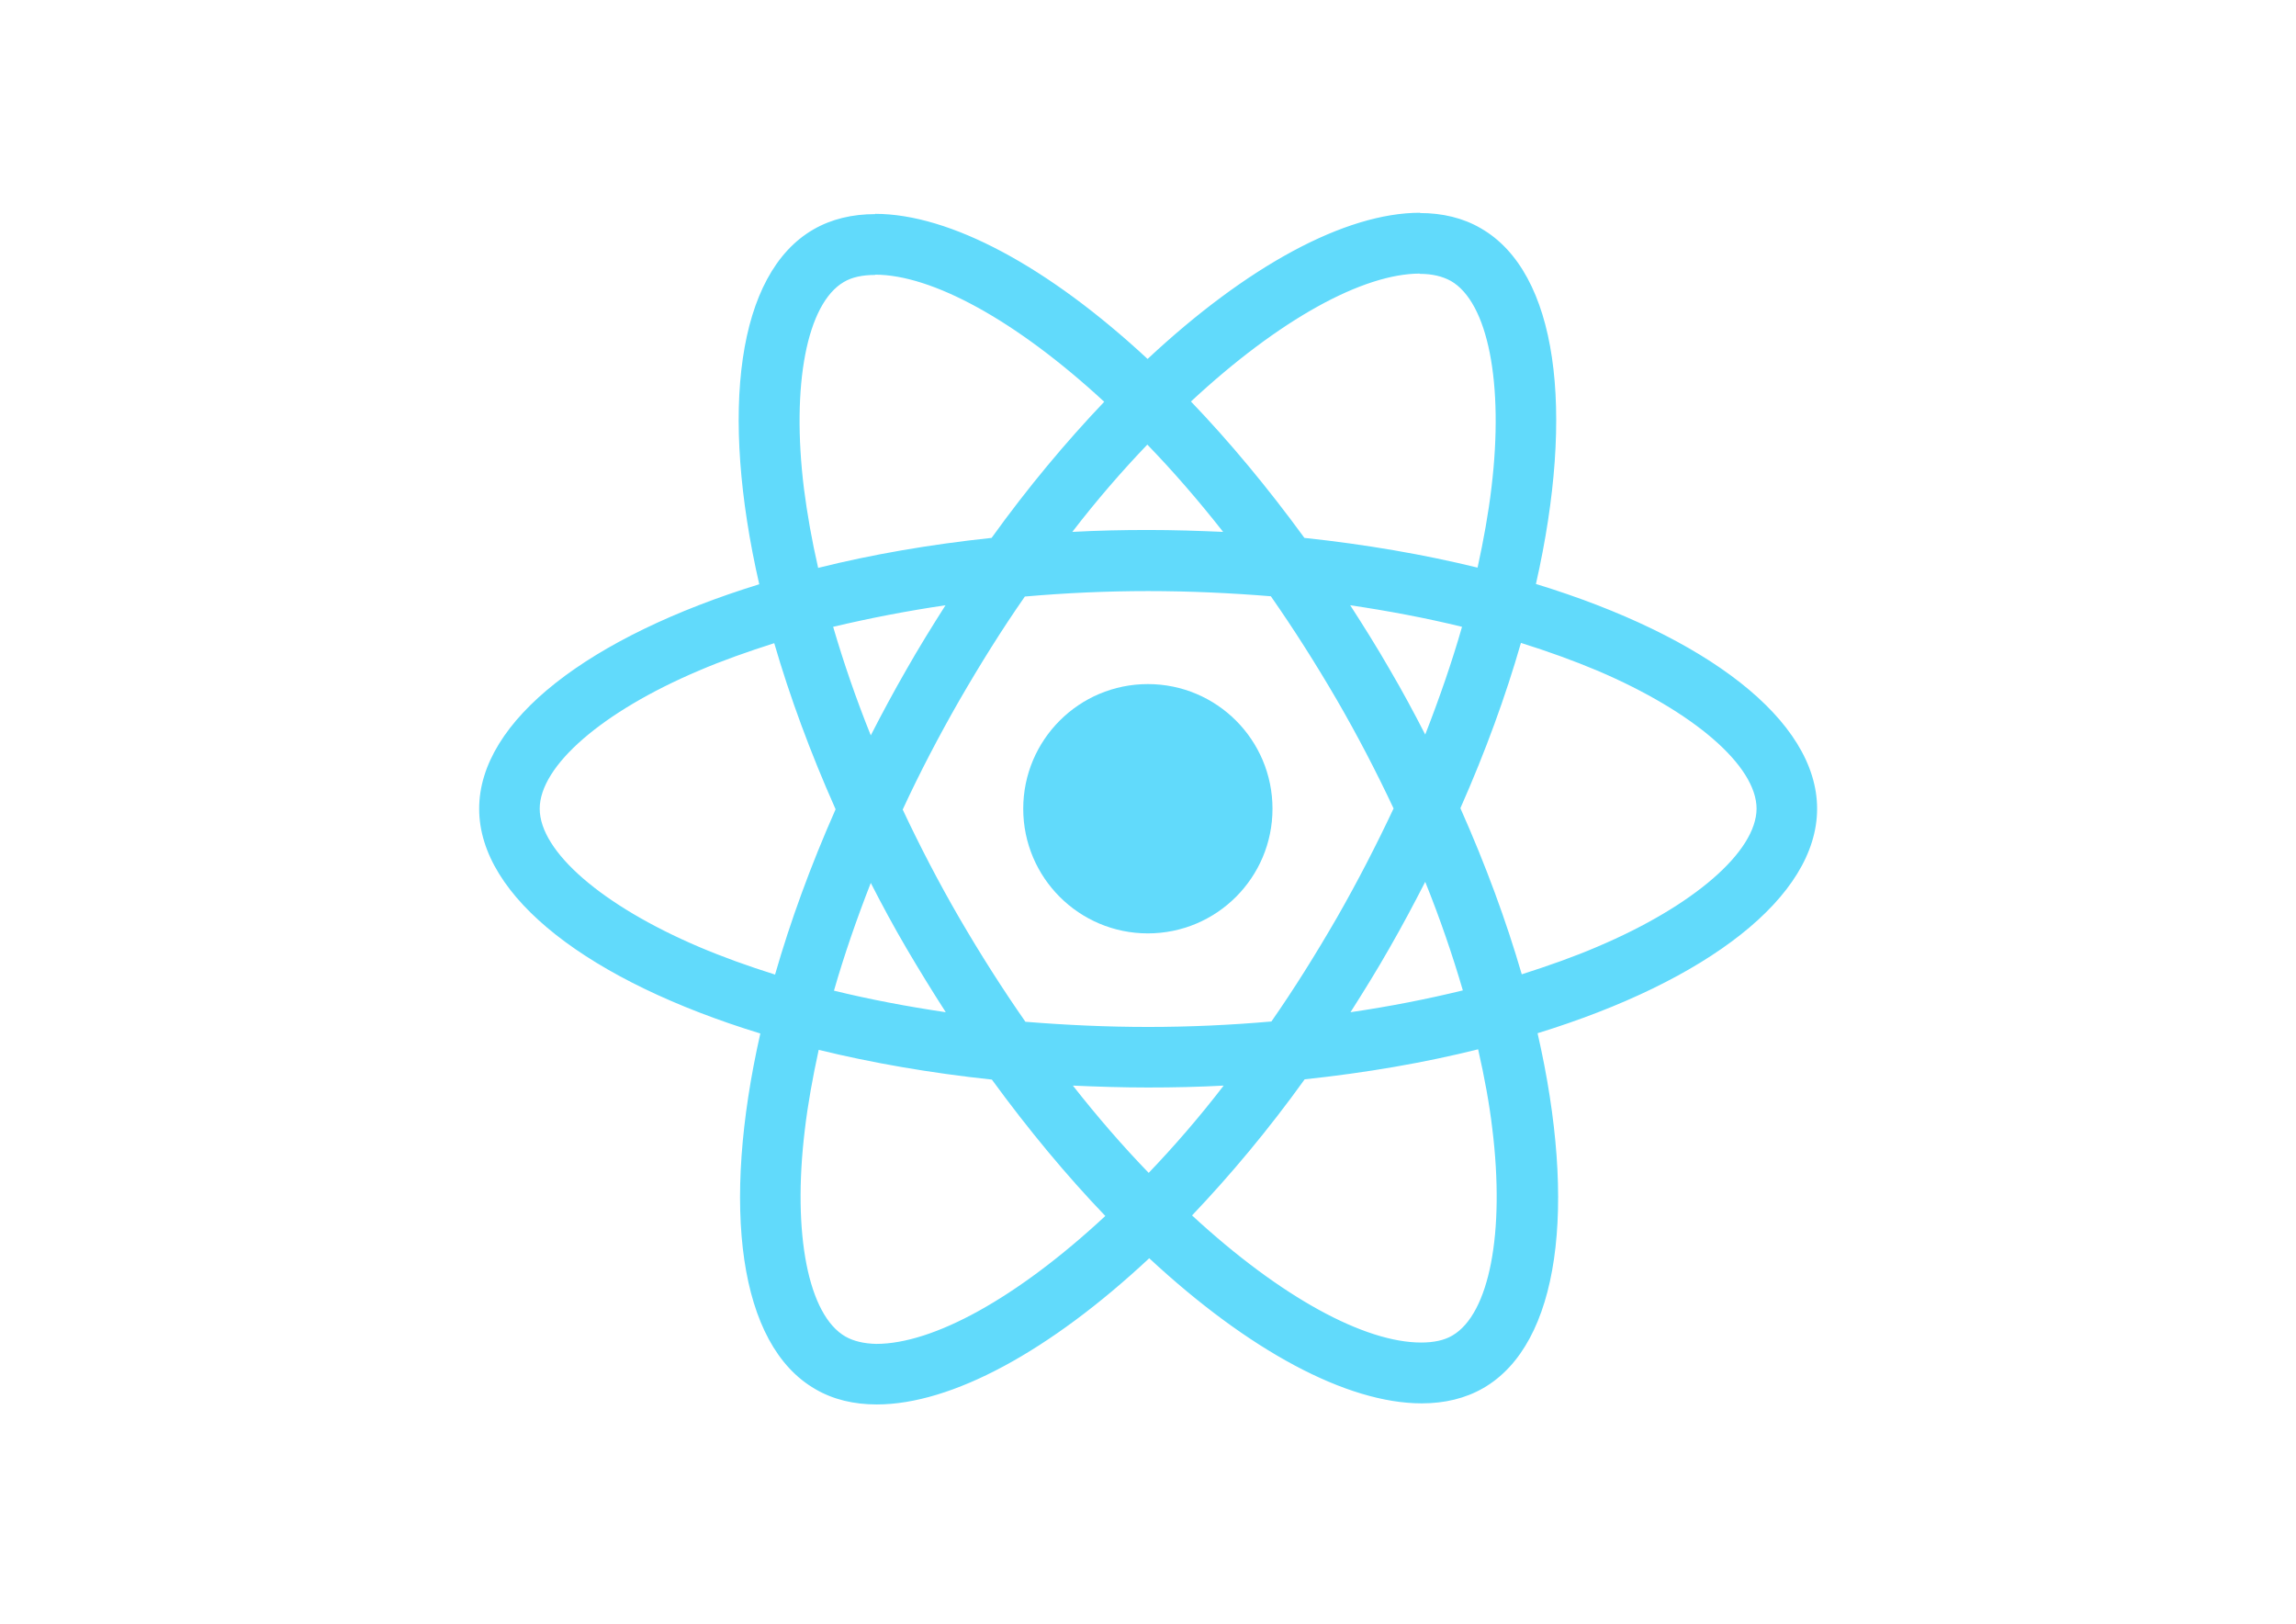
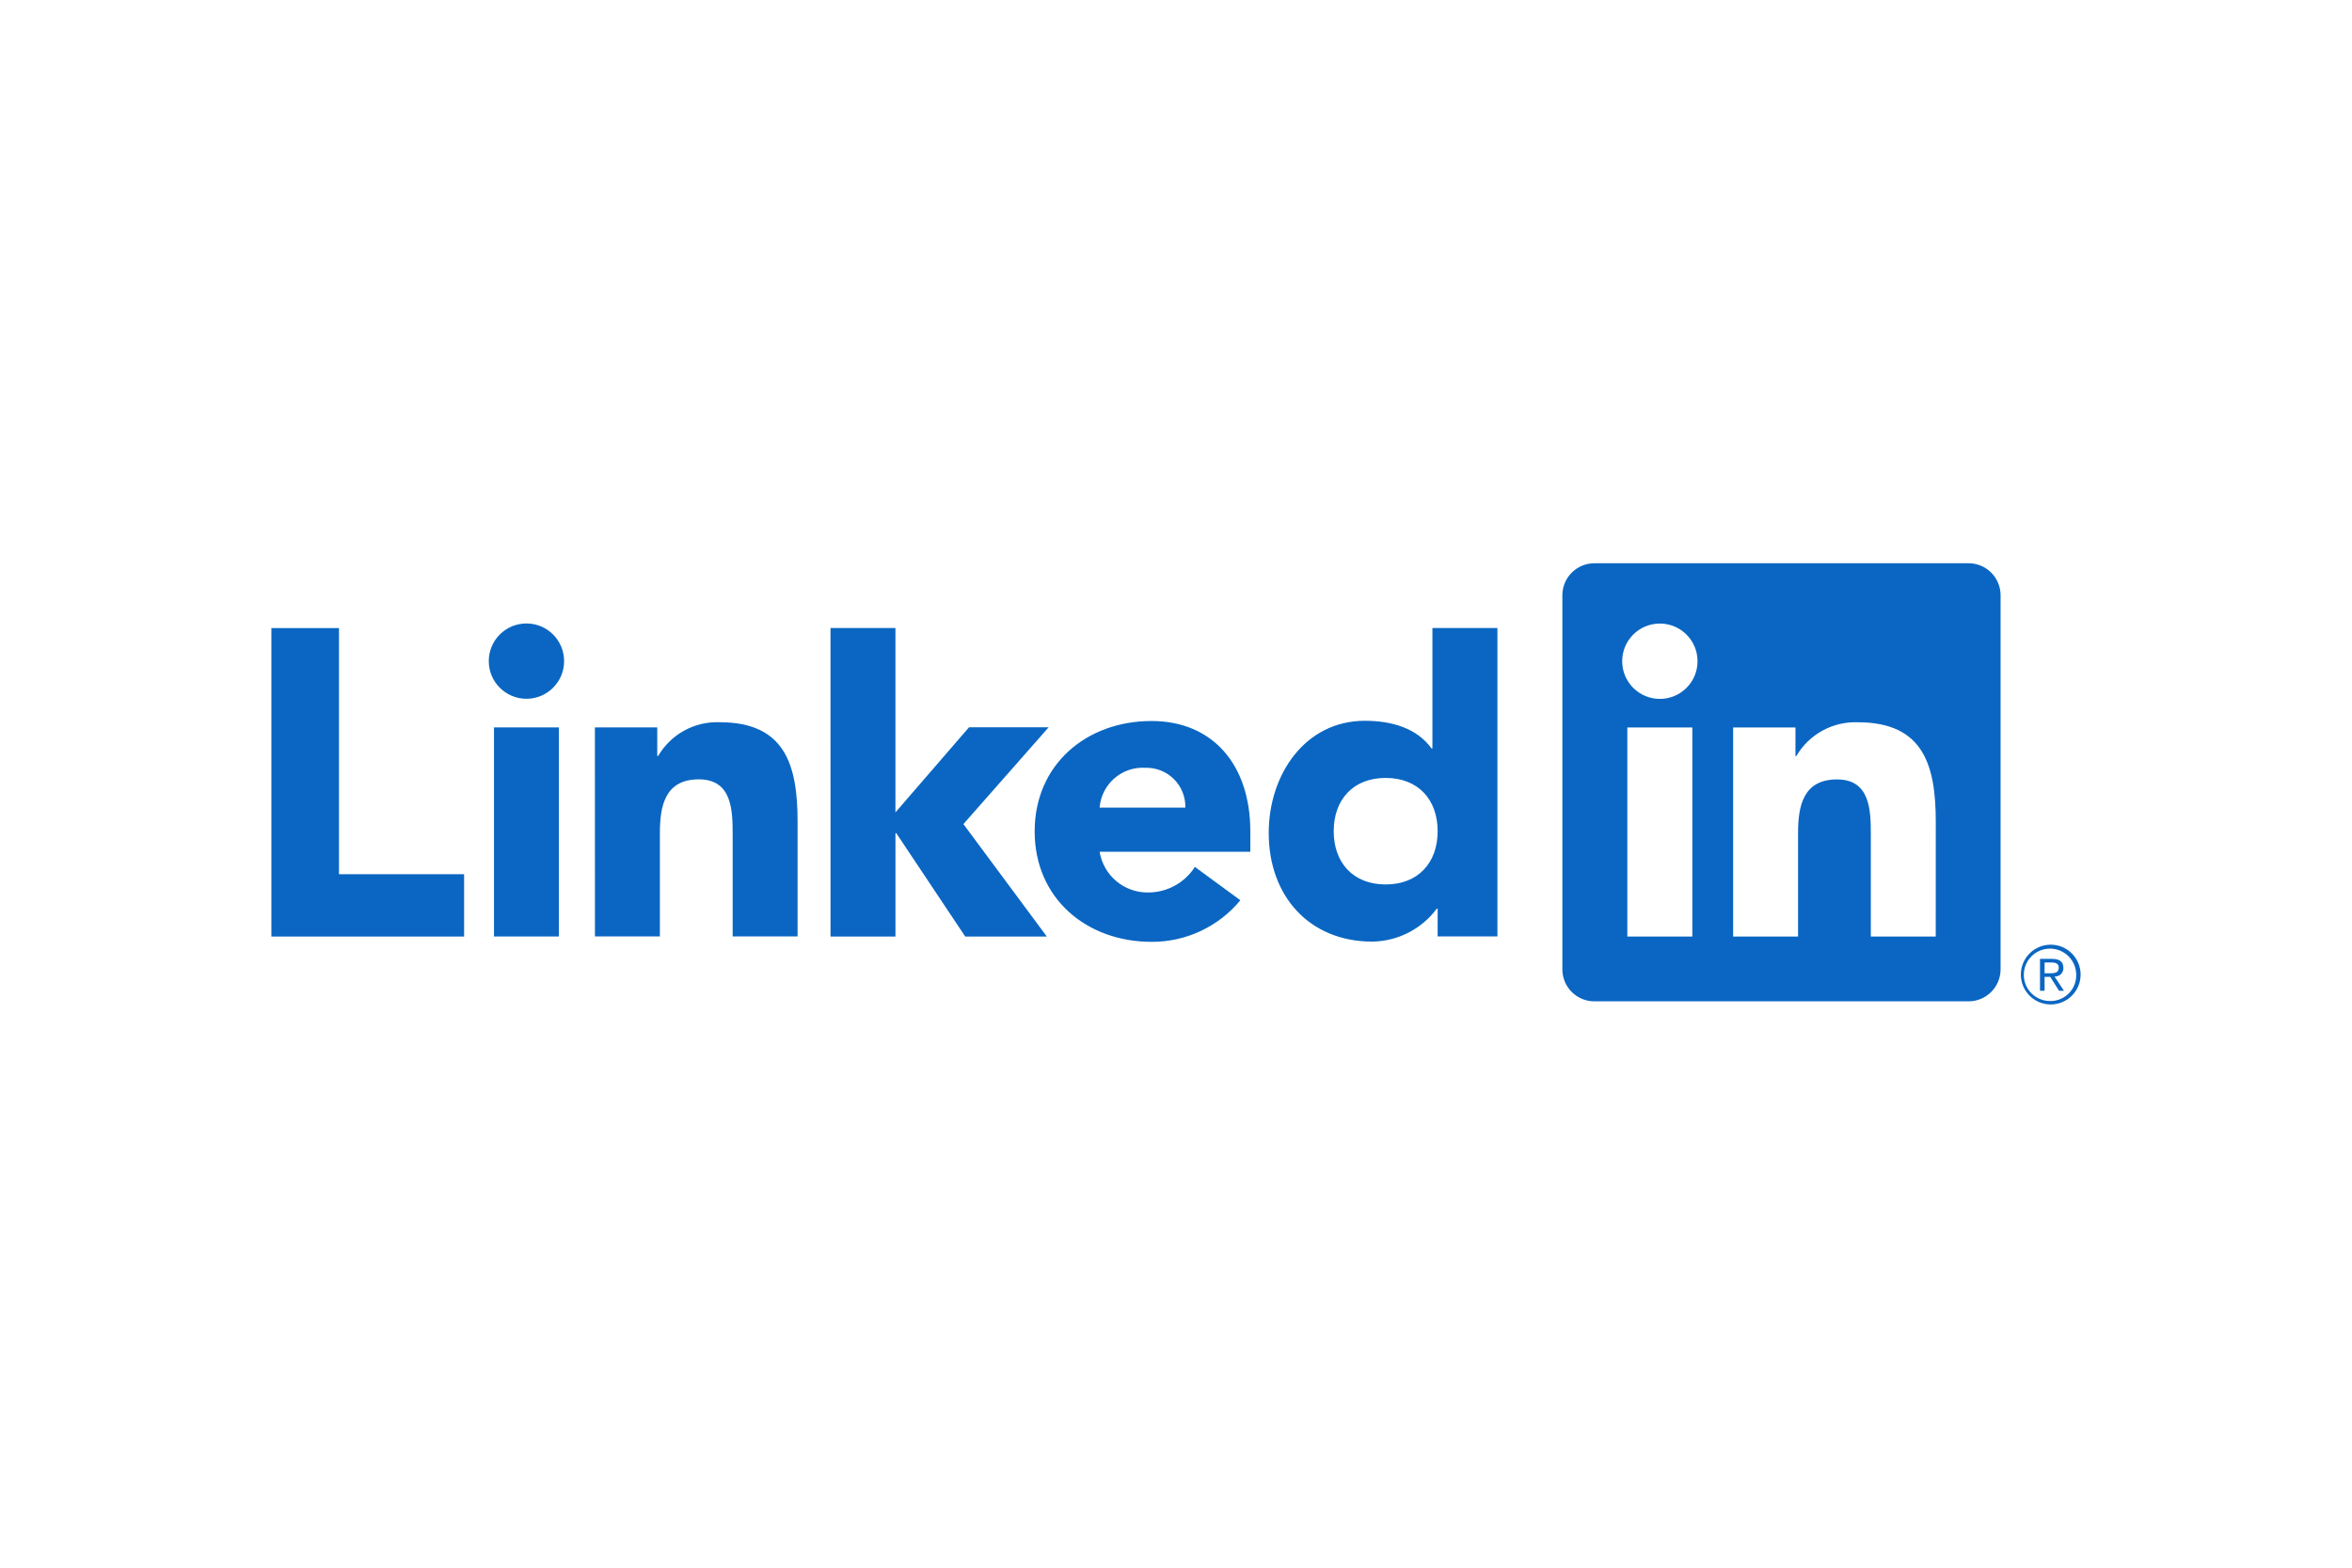
- <svg xmlns="http://www.w3.org/2000/svg" viewBox="0 0 841.9 595.3">
-   <g fill="#61DAFB">
-     <path d="M666.3 296.5c0-32.5-40.7-63.3-103.1-82.4 14.4-63.6 8-114.2-20.2-130.4-6.5-3.8-14.1-5.6-22.4-5.6v22.3c4.6 0 8.3.9 11.4 2.6 13.6 7.8 19.5 37.5 14.9 75.7-1.1 9.4-2.9 19.3-5.1 29.4-19.6-4.8-41-8.5-63.5-10.9-13.5-18.5-27.5-35.3-41.6-50 32.6-30.3 63.2-46.9 84-46.9V78c-27.5 0-63.5 19.6-99.9 53.6-36.4-33.8-72.4-53.2-99.9-53.2v22.3c20.7 0 51.4 16.5 84 46.6-14 14.7-28 31.4-41.3 49.9-22.6 2.4-44 6.1-63.6 11-2.3-10-4-19.7-5.2-29-4.7-38.2 1.1-67.9 14.6-75.8 3-1.8 6.9-2.6 11.5-2.6V78.5c-8.4 0-16 1.8-22.6 5.6-28.1 16.2-34.4 66.7-19.9 130.1-62.2 19.2-102.7 49.9-102.7 82.3 0 32.5 40.7 63.3 103.1 82.4-14.4 63.6-8 114.2 20.2 130.4 6.5 3.8 14.1 5.6 22.5 5.6 27.5 0 63.5-19.6 99.9-53.6 36.4 33.8 72.4 53.2 99.9 53.2 8.4 0 16-1.8 22.6-5.6 28.1-16.2 34.4-66.7 19.9-130.1 62-19.1 102.5-49.9 102.5-82.3zm-130.2-66.7c-3.7 12.9-8.3 26.2-13.5 39.5-4.1-8-8.4-16-13.1-24-4.6-8-9.5-15.8-14.4-23.4 14.2 2.1 27.9 4.7 41 7.9zm-45.8 106.5c-7.8 13.5-15.8 26.3-24.1 38.2-14.9 1.3-30 2-45.2 2-15.1 0-30.2-.7-45-1.9-8.3-11.9-16.4-24.6-24.2-38-7.6-13.1-14.5-26.4-20.8-39.8 6.2-13.4 13.2-26.8 20.7-39.9 7.8-13.5 15.8-26.3 24.1-38.2 14.9-1.3 30-2 45.2-2 15.1 0 30.2.7 45 1.9 8.3 11.9 16.4 24.6 24.2 38 7.6 13.1 14.5 26.4 20.8 39.8-6.3 13.4-13.2 26.8-20.7 39.9zm32.3-13c5.4 13.4 10 26.8 13.8 39.8-13.1 3.2-26.9 5.9-41.2 8 4.9-7.7 9.8-15.6 14.4-23.7 4.6-8 8.9-16.1 13-24.1zM421.2 430c-9.3-9.6-18.6-20.3-27.8-32 9 .4 18.2.7 27.5.7 9.4 0 18.7-.2 27.8-.7-9 11.7-18.3 22.4-27.5 32zm-74.4-58.9c-14.2-2.1-27.9-4.7-41-7.9 3.7-12.9 8.3-26.2 13.5-39.5 4.1 8 8.4 16 13.1 24 4.7 8 9.5 15.8 14.4 23.4zM420.7 163c9.3 9.6 18.6 20.3 27.8 32-9-.4-18.2-.7-27.5-.7-9.4 0-18.7.2-27.8.7 9-11.7 18.3-22.4 27.5-32zm-74 58.9c-4.9 7.7-9.8 15.6-14.4 23.7-4.6 8-8.9 16-13 24-5.4-13.4-10-26.8-13.8-39.8 13.1-3.1 26.9-5.8 41.2-7.9zm-90.5 125.2c-35.4-15.1-58.3-34.9-58.3-50.6 0-15.7 22.9-35.6 58.3-50.6 8.6-3.7 18-7 27.7-10.1 5.7 19.6 13.2 40 22.5 60.9-9.2 20.8-16.6 41.1-22.2 60.6-9.9-3.1-19.3-6.5-28-10.2zM310 490c-13.6-7.8-19.5-37.5-14.9-75.7 1.1-9.4 2.9-19.3 5.1-29.4 19.6 4.8 41 8.5 63.5 10.9 13.5 18.5 27.5 35.3 41.6 50-32.6 30.3-63.2 46.9-84 46.9-4.5-.1-8.3-1-11.3-2.7zm237.2-76.2c4.7 38.2-1.1 67.9-14.6 75.8-3 1.8-6.9 2.6-11.5 2.6-20.7 0-51.4-16.5-84-46.6 14-14.7 28-31.4 41.3-49.9 22.6-2.4 44-6.1 63.6-11 2.3 10.1 4.1 19.8 5.2 29.1zm38.5-66.7c-8.6 3.7-18 7-27.7 10.1-5.7-19.6-13.2-40-22.5-60.9 9.2-20.8 16.6-41.1 22.2-60.6 9.9 3.1 19.3 6.5 28.1 10.2 35.4 15.1 58.3 34.9 58.3 50.6-.1 15.7-23 35.6-58.4 50.6zM320.8 78.4z" />
-     <circle cx="420.9" cy="296.5" r="45.7" />
-     <path d="M520.5 78.1z" />
-   </g>
+ <svg xmlns="http://www.w3.org/2000/svg" height="800" width="1200" viewBox="-40.126 -16.312 347.755 97.871">
+   <path fill="#0a66c2" d="M263.744 61.109a1.2 1.2 0 001.21-1.269c0-.9-.543-1.33-1.657-1.33h-1.8v4.712h.677v-2.054h.832l.019.025 1.291 2.029h.724l-1.389-2.1zm-.783-.472h-.785v-1.593h.995c.514 0 1.1.084 1.1.757 0 .774-.593.836-1.314.836M0 9.587h9.993v36.4h18.5v9.222H0zm32.911 14.689h9.6v30.916h-9.6zm4.8-15.37a5.569 5.569 0 11-5.57 5.569 5.569 5.569 0 015.57-5.569m44.958.674h9.6v27.265l10.88-12.583h11.77l-12.6 14.313 12.335 16.63h-12.066l-10.191-15.282h-.126v15.28h-9.6zm-34.835 14.699h9.219v4.225h.131a10.085 10.085 0 019.09-4.994c9.735 0 11.527 6.405 11.527 14.726v16.954h-9.6v-15.031c0-3.588-.066-8.2-5-8.2-4.99 0-5.76 3.907-5.76 7.939v15.288h-9.6z" />
+   <path fill="#0a66c2" d="M135.136 36.138a5.756 5.756 0 00-5.894-5.89 6.406 6.406 0 00-6.784 5.89zm8.132 13.7a16.909 16.909 0 01-13.128 6.151c-9.6 0-17.286-6.408-17.286-16.331 0-9.923 7.685-16.328 17.286-16.328 8.973 0 14.6 6.4 14.6 16.328v3.01h-22.282a7.171 7.171 0 007.235 6.019 8.193 8.193 0 006.851-3.778zm21.482-18.089c-4.8 0-7.68 3.205-7.68 7.875s2.879 7.878 7.68 7.878 7.687-3.2 7.687-7.878-2.881-7.875-7.687-7.875m16.525 23.437h-8.838v-4.1h-.131a12.071 12.071 0 01-9.544 4.868c-9.224 0-15.3-6.657-15.3-16.071 0-8.646 5.377-16.585 14.216-16.585 3.973 0 7.684 1.087 9.861 4.1h.126V9.577h9.609zm64.809.018h-9.6v-15.034c0-3.585-.064-8.2-4.993-8.2-5 0-5.765 3.906-5.765 7.939v15.294h-9.6v-30.916h9.216v4.225h.129a10.1 10.1 0 019.093-4.994c9.73 0 11.524 6.4 11.524 14.726zm-40.79-35.143a5.571 5.571 0 115.57-5.572 5.571 5.571 0 01-5.57 5.572m4.8 35.143h-9.61v-30.917h9.61zm40.776-55.2h-55.21a4.728 4.728 0 00-4.781 4.67v55.439a4.731 4.731 0 004.781 4.675h55.21a4.741 4.741 0 004.8-4.675V4.67a4.738 4.738 0 00-4.8-4.67m12.173 56.411a4.418 4.418 0 10.085 0h-.085m0 8.33a3.874 3.874 0 113.809-3.938v.065a3.791 3.791 0 01-3.708 3.871h-.1" />
</svg>
